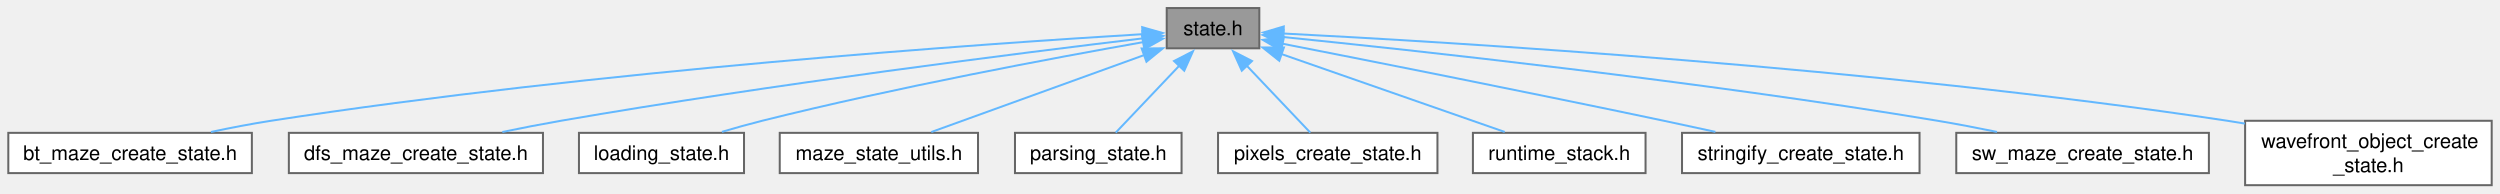
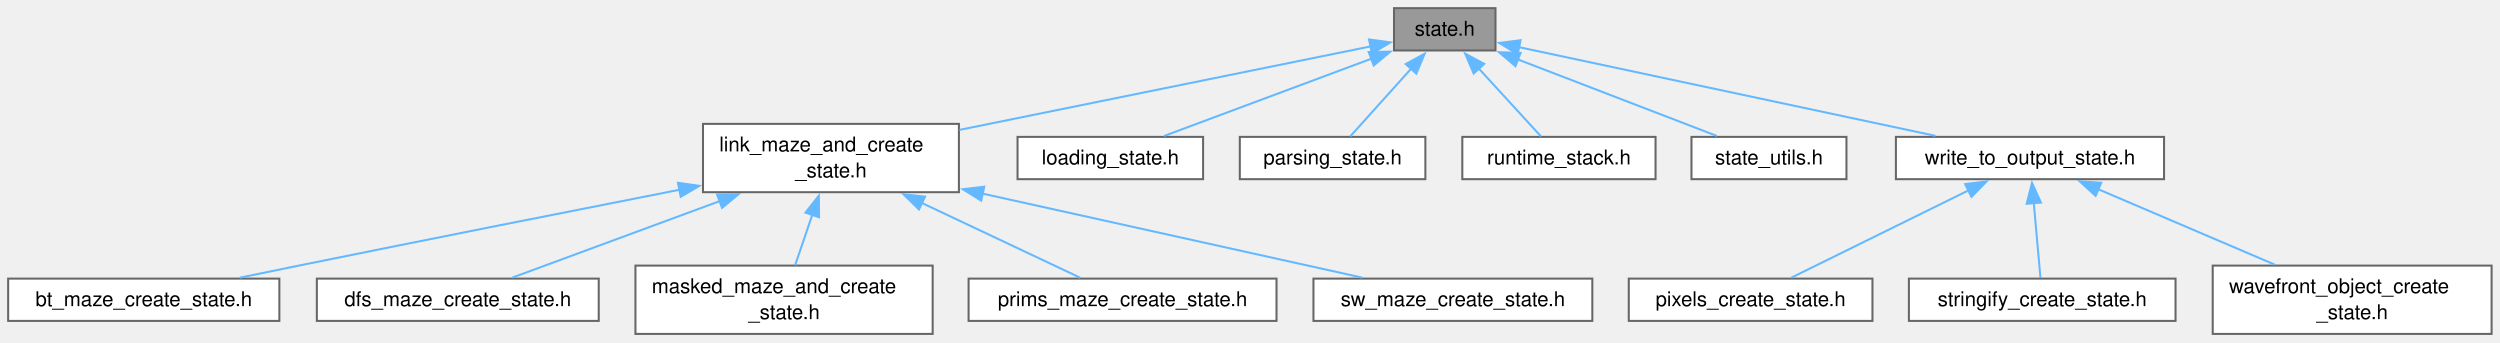
- <svg xmlns="http://www.w3.org/2000/svg" xmlns:xlink="http://www.w3.org/1999/xlink" width="1242pt" height="96pt" viewBox="0.00 0.00 1241.75 96.00">
-   <g id="graph0" class="graph" transform="scale(1 1) rotate(0) translate(4 92)">
+ <svg xmlns="http://www.w3.org/2000/svg" xmlns:xlink="http://www.w3.org/1999/xlink" width="1226pt" height="168pt" viewBox="0.00 0.00 1226.00 168.00">
+   <g id="graph0" class="graph" transform="scale(1 1) rotate(0) translate(4 163.75)">
    <g id="Node000001" class="node">
      <g id="a_Node000001">
        <a xlink:title=" ">
-           <polygon fill="#999999" stroke="#666666" points="621.5,-88 575.5,-88 575.5,-68 621.5,-68 621.5,-88" />
-           <text text-anchor="middle" x="598.5" y="-74.5" font-family="Helvetica,sans-Serif" font-size="10.00">state.h</text>
+           <polygon fill="#999999" stroke="#666666" points="729.38,-159.75 679.62,-159.75 679.62,-139 729.38,-139 729.38,-159.75" />
+           <text xml:space="preserve" text-anchor="middle" x="704.5" y="-146.25" font-family="Helvetica,sans-Serif" font-size="10.00">state.h</text>
        </a>
      </g>
    </g>
    <g id="Node000002" class="node">
      <g id="a_Node000002">
-         <a xlink:href="bt__maze__create__state_8h.html" target="_top" xlink:title=" ">
-           <polygon fill="white" stroke="#666666" points="121,-26 0,-26 0,-6 121,-6 121,-26" />
-           <text text-anchor="middle" x="60.5" y="-12.5" font-family="Helvetica,sans-Serif" font-size="10.00">bt_maze_create_state.h</text>
+         <a xlink:href="link__maze__and__create__state_8h.html" target="_top" xlink:title=" ">
+           <polygon fill="white" stroke="#666666" points="466.25,-103 340.75,-103 340.75,-69.5 466.25,-69.5 466.25,-103" />
+           <text xml:space="preserve" text-anchor="start" x="348.75" y="-89.5" font-family="Helvetica,sans-Serif" font-size="10.00">link_maze_and_create</text>
+           <text xml:space="preserve" text-anchor="middle" x="403.5" y="-76.75" font-family="Helvetica,sans-Serif" font-size="10.00">_state.h</text>
        </a>
      </g>
    </g>
    <g id="edge1_Node000001_Node000002" class="edge">
      <g id="a_edge1_Node000001_Node000002">
        <a xlink:title=" ">
-           <path fill="none" stroke="#63b8ff" d="M563.98,-75.05C486.23,-70.35 291.63,-56.92 130.5,-32 120.8,-30.5 110.42,-28.5 100.7,-26.44" />
-           <polygon fill="#63b8ff" stroke="#63b8ff" points="563.31,-78.51 573.5,-75.61 563.72,-71.53 563.31,-78.51" />
+           <path fill="none" stroke="#63b8ff" d="M668.16,-141C618.22,-130.85 527.63,-112.46 466.52,-100.05" />
+           <polygon fill="#63b8ff" stroke="#63b8ff" points="667.37,-144.41 677.87,-142.97 668.77,-137.55 667.37,-144.41" />
+         </a>
+       </g>
+     </g>
+     <g id="Node000008" class="node">
+       <g id="a_Node000008">
+         <a xlink:href="loading__state_8h.html" target="_top" xlink:title=" ">
+           <polygon fill="white" stroke="#666666" points="586,-96.62 495,-96.62 495,-75.88 586,-75.88 586,-96.62" />
+           <text xml:space="preserve" text-anchor="middle" x="540.5" y="-83.12" font-family="Helvetica,sans-Serif" font-size="10.00">loading_state.h</text>
+         </a>
+       </g>
+     </g>
+     <g id="edge7_Node000001_Node000008" class="edge">
+       <g id="a_edge7_Node000001_Node000008">
+         <a xlink:title=" ">
+           <path fill="none" stroke="#63b8ff" d="M668.56,-134.98C637.87,-123.54 594.45,-107.36 566.88,-97.08" />
+           <polygon fill="#63b8ff" stroke="#63b8ff" points="667.22,-138.22 677.82,-138.43 669.67,-131.66 667.22,-138.22" />
+         </a>
+       </g>
+     </g>
+     <g id="Node000009" class="node">
+       <g id="a_Node000009">
+         <a xlink:href="parsing__state_8h.html" target="_top" xlink:title=" ">
+           <polygon fill="white" stroke="#666666" points="695,-96.62 604,-96.62 604,-75.88 695,-75.88 695,-96.62" />
+           <text xml:space="preserve" text-anchor="middle" x="649.5" y="-83.12" font-family="Helvetica,sans-Serif" font-size="10.00">parsing_state.h</text>
+         </a>
+       </g>
+     </g>
+     <g id="edge8_Node000001_Node000009" class="edge">
+       <g id="a_edge8_Node000001_Node000009">
+         <a xlink:title=" ">
+           <path fill="none" stroke="#63b8ff" d="M688.07,-130.12C678.24,-119.19 666.13,-105.73 658.13,-96.84" />
+           <polygon fill="#63b8ff" stroke="#63b8ff" points="685.36,-132.34 694.65,-137.43 690.56,-127.65 685.36,-132.34" />
+         </a>
+       </g>
+     </g>
+     <g id="Node000010" class="node">
+       <g id="a_Node000010">
+         <a xlink:href="runtime__stack_8h.html" target="_top" xlink:title=" ">
+           <polygon fill="white" stroke="#666666" points="807.88,-96.62 713.12,-96.62 713.12,-75.88 807.88,-75.88 807.88,-96.62" />
+           <text xml:space="preserve" text-anchor="middle" x="760.5" y="-83.12" font-family="Helvetica,sans-Serif" font-size="10.00">runtime_stack.h</text>
+         </a>
+       </g>
+     </g>
+     <g id="edge9_Node000001_Node000010" class="edge">
+       <g id="a_edge9_Node000001_Node000010">
+         <a xlink:title=" ">
+           <path fill="none" stroke="#63b8ff" d="M721.22,-130.12C731.24,-119.19 743.57,-105.73 751.71,-96.84" />
+           <polygon fill="#63b8ff" stroke="#63b8ff" points="718.69,-127.7 714.52,-137.44 723.86,-132.43 718.69,-127.7" />
+         </a>
+       </g>
+     </g>
+     <g id="Node000011" class="node">
+       <g id="a_Node000011">
+         <a xlink:href="state__utils_8h.html" target="_top" xlink:title="Namespace containing utility functions for maze builder states.">
+           <polygon fill="white" stroke="#666666" points="901.5,-96.62 825.5,-96.62 825.5,-75.88 901.5,-75.88 901.5,-96.62" />
+           <text xml:space="preserve" text-anchor="middle" x="863.5" y="-83.12" font-family="Helvetica,sans-Serif" font-size="10.00">state_utils.h</text>
+         </a>
+       </g>
+     </g>
+     <g id="edge10_Node000001_Node000011" class="edge">
+       <g id="a_edge10_Node000001_Node000011">
+         <a xlink:title=" ">
+           <path fill="none" stroke="#63b8ff" d="M740.44,-134.56C770.11,-123.15 811.5,-107.24 837.9,-97.09" />
+           <polygon fill="#63b8ff" stroke="#63b8ff" points="739.18,-131.29 731.11,-138.15 741.7,-137.82 739.18,-131.29" />
+         </a>
+       </g>
+     </g>
+     <g id="Node000012" class="node">
+       <g id="a_Node000012">
+         <a xlink:href="write__to__output__state_8h.html" target="_top" xlink:title=" ">
+           <polygon fill="white" stroke="#666666" points="1057.25,-96.62 925.75,-96.62 925.75,-75.88 1057.25,-75.88 1057.25,-96.62" />
+           <text xml:space="preserve" text-anchor="middle" x="991.5" y="-83.12" font-family="Helvetica,sans-Serif" font-size="10.00">write_to_output_state.h</text>
+         </a>
+       </g>
+     </g>
+     <g id="edge11_Node000001_Node000012" class="edge">
+       <g id="a_edge11_Node000001_Node000012">
+         <a xlink:title=" ">
+           <path fill="none" stroke="#63b8ff" d="M740.71,-140.66C792.61,-129.61 888.15,-109.26 945.15,-97.12" />
+           <polygon fill="#63b8ff" stroke="#63b8ff" points="740.25,-137.18 731.2,-142.69 741.71,-144.03 740.25,-137.18" />
        </a>
      </g>
    </g>
    <g id="Node000003" class="node">
      <g id="a_Node000003">
-         <a xlink:href="dfs__maze__create__state_8h.html" target="_top" xlink:title=" ">
-           <polygon fill="white" stroke="#666666" points="265.62,-26 139.38,-26 139.38,-6 265.62,-6 265.62,-26" />
-           <text text-anchor="middle" x="202.5" y="-12.5" font-family="Helvetica,sans-Serif" font-size="10.00">dfs_maze_create_state.h</text>
-         </a>
-       </g>
-     </g>
-     <g id="edge2_Node000001_Node000003" class="edge">
-       <g id="a_edge2_Node000001_Node000003">
-         <a xlink:title=" ">
-           <path fill="none" stroke="#63b8ff" d="M563.93,-72.98C504.56,-65.89 379.46,-50.2 274.5,-32 265.06,-30.36 254.98,-28.4 245.43,-26.44" />
-           <polygon fill="#63b8ff" stroke="#63b8ff" points="563.39,-76.44 573.73,-74.14 564.22,-69.48 563.39,-76.44" />
+         <a xlink:href="bt__maze__create__state_8h.html" target="_top" xlink:title=" ">
+           <polygon fill="white" stroke="#666666" points="133,-27.12 0,-27.12 0,-6.38 133,-6.38 133,-27.12" />
+           <text xml:space="preserve" text-anchor="middle" x="66.5" y="-13.62" font-family="Helvetica,sans-Serif" font-size="10.00">bt_maze_create_state.h</text>
+         </a>
+       </g>
+     </g>
+     <g id="edge2_Node000002_Node000003" class="edge">
+       <g id="a_edge2_Node000002_Node000003">
+         <a xlink:title=" ">
+           <path fill="none" stroke="#63b8ff" d="M329.27,-70.71C277.02,-60.43 205.45,-46.26 142.5,-33.5 133.12,-31.6 123.1,-29.54 113.52,-27.56" />
+           <polygon fill="#63b8ff" stroke="#63b8ff" points="328.47,-74.12 338.96,-72.61 329.82,-67.25 328.47,-74.12" />
        </a>
      </g>
    </g>
    <g id="Node000004" class="node">
      <g id="a_Node000004">
-         <a xlink:href="loading__state_8h.html" target="_top" xlink:title=" ">
-           <polygon fill="white" stroke="#666666" points="365.5,-26 283.5,-26 283.5,-6 365.5,-6 365.5,-26" />
-           <text text-anchor="middle" x="324.5" y="-12.5" font-family="Helvetica,sans-Serif" font-size="10.00">loading_state.h</text>
-         </a>
-       </g>
-     </g>
-     <g id="edge3_Node000001_Node000004" class="edge">
-       <g id="a_edge3_Node000001_Node000004">
-         <a xlink:title=" ">
-           <path fill="none" stroke="#63b8ff" d="M563.87,-71.08C519.66,-63.28 440.95,-48.6 374.5,-32 367.99,-30.37 361.07,-28.44 354.52,-26.5" />
-           <polygon fill="#63b8ff" stroke="#63b8ff" points="563.18,-74.51 573.63,-72.78 564.38,-67.61 563.18,-74.51" />
+         <a xlink:href="dfs__maze__create__state_8h.html" target="_top" xlink:title=" ">
+           <polygon fill="white" stroke="#666666" points="289.62,-27.12 151.38,-27.12 151.38,-6.38 289.62,-6.38 289.62,-27.12" />
+           <text xml:space="preserve" text-anchor="middle" x="220.5" y="-13.62" font-family="Helvetica,sans-Serif" font-size="10.00">dfs_maze_create_state.h</text>
+         </a>
+       </g>
+     </g>
+     <g id="edge3_Node000002_Node000004" class="edge">
+       <g id="a_edge3_Node000002_Node000004">
+         <a xlink:title=" ">
+           <path fill="none" stroke="#63b8ff" d="M349.07,-65.17C315.49,-52.79 273.88,-37.44 247.26,-27.62" />
+           <polygon fill="#63b8ff" stroke="#63b8ff" points="347.65,-68.38 358.25,-68.56 350.08,-61.81 347.65,-68.38" />
        </a>
      </g>
    </g>
    <g id="Node000005" class="node">
      <g id="a_Node000005">
-         <a xlink:href="maze__state__utils_8h_source.html" target="_top" xlink:title=" ">
-           <polygon fill="white" stroke="#666666" points="481.75,-26 383.25,-26 383.25,-6 481.75,-6 481.75,-26" />
-           <text text-anchor="middle" x="432.5" y="-12.5" font-family="Helvetica,sans-Serif" font-size="10.00">maze_state_utils.h</text>
-         </a>
-       </g>
-     </g>
-     <g id="edge4_Node000001_Node000005" class="edge">
-       <g id="a_edge4_Node000001_Node000005">
-         <a xlink:title=" ">
-           <path fill="none" stroke="#63b8ff" d="M564.62,-64.76C533.22,-53.41 487.16,-36.76 458.55,-26.41" />
-           <polygon fill="#63b8ff" stroke="#63b8ff" points="563.05,-67.91 573.64,-68.02 565.43,-61.33 563.05,-67.91" />
+         <a xlink:href="masked__maze__and__create__state_8h.html" target="_top" xlink:title=" ">
+           <polygon fill="white" stroke="#666666" points="453.38,-33.5 307.62,-33.5 307.62,0 453.38,0 453.38,-33.5" />
+           <text xml:space="preserve" text-anchor="start" x="315.62" y="-20" font-family="Helvetica,sans-Serif" font-size="10.00">masked_maze_and_create</text>
+           <text xml:space="preserve" text-anchor="middle" x="380.5" y="-7.25" font-family="Helvetica,sans-Serif" font-size="10.00">_state.h</text>
+         </a>
+       </g>
+     </g>
+     <g id="edge4_Node000002_Node000005" class="edge">
+       <g id="a_edge4_Node000002_Node000005">
+         <a xlink:title=" ">
+           <path fill="none" stroke="#63b8ff" d="M394.35,-58.39C391.49,-50 388.43,-41.01 385.91,-33.63" />
+           <polygon fill="#63b8ff" stroke="#63b8ff" points="391.02,-59.48 397.56,-67.82 397.65,-57.23 391.02,-59.48" />
        </a>
      </g>
    </g>
    <g id="Node000006" class="node">
      <g id="a_Node000006">
-         <a xlink:href="parsing__state_8h.html" target="_top" xlink:title=" ">
-           <polygon fill="white" stroke="#666666" points="582.88,-26 500.12,-26 500.12,-6 582.88,-6 582.88,-26" />
-           <text text-anchor="middle" x="541.5" y="-12.5" font-family="Helvetica,sans-Serif" font-size="10.00">parsing_state.h</text>
-         </a>
-       </g>
-     </g>
-     <g id="edge5_Node000001_Node000006" class="edge">
-       <g id="a_edge5_Node000001_Node000006">
-         <a xlink:title=" ">
-           <path fill="none" stroke="#63b8ff" d="M581.95,-59.58C571.55,-48.63 558.57,-34.97 550.16,-26.11" />
-           <polygon fill="#63b8ff" stroke="#63b8ff" points="579.13,-61.69 588.55,-66.53 584.2,-56.87 579.13,-61.69" />
+         <a xlink:href="prims__maze__create__state_8h_source.html" target="_top" xlink:title=" ">
+           <polygon fill="white" stroke="#666666" points="622,-27.12 471,-27.12 471,-6.38 622,-6.38 622,-27.12" />
+           <text xml:space="preserve" text-anchor="middle" x="546.5" y="-13.62" font-family="Helvetica,sans-Serif" font-size="10.00">prims_maze_create_state.h</text>
+         </a>
+       </g>
+     </g>
+     <g id="edge5_Node000002_Node000006" class="edge">
+       <g id="a_edge5_Node000002_Node000006">
+         <a xlink:title=" ">
+           <path fill="none" stroke="#63b8ff" d="M448.12,-64.19C474.07,-51.94 505.56,-37.08 525.8,-27.52" />
+           <polygon fill="#63b8ff" stroke="#63b8ff" points="446.67,-61 439.12,-68.44 449.66,-67.33 446.67,-61" />
        </a>
      </g>
    </g>
    <g id="Node000007" class="node">
      <g id="a_Node000007">
+         <a xlink:href="sw__maze__create__state_8h.html" target="_top" xlink:title=" ">
+           <polygon fill="white" stroke="#666666" points="776.88,-27.12 640.12,-27.12 640.12,-6.38 776.88,-6.38 776.88,-27.12" />
+           <text xml:space="preserve" text-anchor="middle" x="708.5" y="-13.62" font-family="Helvetica,sans-Serif" font-size="10.00">sw_maze_create_state.h</text>
+         </a>
+       </g>
+     </g>
+     <g id="edge6_Node000002_Node000007" class="edge">
+       <g id="a_edge6_Node000002_Node000007">
+         <a xlink:title=" ">
+           <path fill="none" stroke="#63b8ff" d="M477.7,-68.83C536.02,-55.92 615.31,-38.37 664.14,-27.57" />
+           <polygon fill="#63b8ff" stroke="#63b8ff" points="477.18,-65.36 468.17,-70.94 478.69,-72.19 477.18,-65.36" />
+         </a>
+       </g>
+     </g>
+     <g id="Node000013" class="node">
+       <g id="a_Node000013">
        <a xlink:href="pixels__create__state_8h.html" target="_top" xlink:title=" ">
-           <polygon fill="white" stroke="#666666" points="710,-26 601,-26 601,-6 710,-6 710,-26" />
-           <text text-anchor="middle" x="655.5" y="-12.5" font-family="Helvetica,sans-Serif" font-size="10.00">pixels_create_state.h</text>
-         </a>
-       </g>
-     </g>
-     <g id="edge6_Node000001_Node000007" class="edge">
-       <g id="a_edge6_Node000001_Node000007">
-         <a xlink:title=" ">
-           <path fill="none" stroke="#63b8ff" d="M615.05,-59.58C625.45,-48.63 638.43,-34.97 646.84,-26.11" />
-           <polygon fill="#63b8ff" stroke="#63b8ff" points="612.8,-56.87 608.45,-66.53 617.87,-61.69 612.8,-56.87" />
-         </a>
-       </g>
-     </g>
-     <g id="Node000008" class="node">
-       <g id="a_Node000008">
-         <a xlink:href="runtime__stack_8h.html" target="_top" xlink:title=" ">
-           <polygon fill="white" stroke="#666666" points="813.38,-26 727.62,-26 727.62,-6 813.38,-6 813.38,-26" />
-           <text text-anchor="middle" x="770.5" y="-12.5" font-family="Helvetica,sans-Serif" font-size="10.00">runtime_stack.h</text>
-         </a>
-       </g>
-     </g>
-     <g id="edge7_Node000001_Node000008" class="edge">
-       <g id="a_edge7_Node000001_Node000008">
-         <a xlink:title=" ">
-           <path fill="none" stroke="#63b8ff" d="M632.48,-65.15C665.01,-53.8 713.43,-36.91 743.43,-26.44" />
-           <polygon fill="#63b8ff" stroke="#63b8ff" points="631.41,-61.81 623.13,-68.41 633.72,-68.42 631.41,-61.81" />
-         </a>
-       </g>
-     </g>
-     <g id="Node000009" class="node">
-       <g id="a_Node000009">
+           <polygon fill="white" stroke="#666666" points="914.25,-27.12 794.75,-27.12 794.75,-6.38 914.25,-6.38 914.25,-27.12" />
+           <text xml:space="preserve" text-anchor="middle" x="854.5" y="-13.62" font-family="Helvetica,sans-Serif" font-size="10.00">pixels_create_state.h</text>
+         </a>
+       </g>
+     </g>
+     <g id="edge12_Node000012_Node000013" class="edge">
+       <g id="a_edge12_Node000012_Node000013">
+         <a xlink:title=" ">
+           <path fill="none" stroke="#63b8ff" d="M961.37,-70.4C934.95,-57.39 897.28,-38.83 874.45,-27.58" />
+           <polygon fill="#63b8ff" stroke="#63b8ff" points="959.7,-73.49 970.22,-74.77 962.8,-67.21 959.7,-73.49" />
+         </a>
+       </g>
+     </g>
+     <g id="Node000014" class="node">
+       <g id="a_Node000014">
        <a xlink:href="stringify__create__state_8h.html" target="_top" xlink:title=" ">
-           <polygon fill="white" stroke="#666666" points="949.5,-26 831.5,-26 831.5,-6 949.5,-6 949.5,-26" />
-           <text text-anchor="middle" x="890.5" y="-12.5" font-family="Helvetica,sans-Serif" font-size="10.00">stringify_create_state.h</text>
-         </a>
-       </g>
-     </g>
-     <g id="edge8_Node000001_Node000009" class="edge">
-       <g id="a_edge8_Node000001_Node000009">
-         <a xlink:title=" ">
-           <path fill="none" stroke="#63b8ff" d="M632.95,-70.29C676.96,-61.67 755.48,-46.12 822.5,-32 830.78,-30.26 839.62,-28.34 848.09,-26.49" />
-           <polygon fill="#63b8ff" stroke="#63b8ff" points="632.37,-66.83 623.23,-72.19 633.72,-73.7 632.37,-66.83" />
-         </a>
-       </g>
-     </g>
-     <g id="Node000010" class="node">
-       <g id="a_Node000010">
-         <a xlink:href="sw__maze__create__state_8h.html" target="_top" xlink:title=" ">
-           <polygon fill="white" stroke="#666666" points="1093.25,-26 967.75,-26 967.75,-6 1093.25,-6 1093.25,-26" />
-           <text text-anchor="middle" x="1030.5" y="-12.5" font-family="Helvetica,sans-Serif" font-size="10.00">sw_maze_create_state.h</text>
-         </a>
-       </g>
-     </g>
-     <g id="edge9_Node000001_Node000010" class="edge">
-       <g id="a_edge9_Node000001_Node000010">
-         <a xlink:title=" ">
-           <path fill="none" stroke="#63b8ff" d="M633.21,-73.61C697.57,-67.11 839.72,-51.76 958.5,-32 968.07,-30.41 978.31,-28.44 987.97,-26.46" />
-           <polygon fill="#63b8ff" stroke="#63b8ff" points="632.87,-70.12 623.26,-74.6 633.56,-77.09 632.87,-70.12" />
-         </a>
-       </g>
-     </g>
-     <g id="Node000011" class="node">
-       <g id="a_Node000011">
+           <polygon fill="white" stroke="#666666" points="1062.88,-27.12 932.12,-27.12 932.12,-6.38 1062.88,-6.38 1062.88,-27.12" />
+           <text xml:space="preserve" text-anchor="middle" x="997.5" y="-13.62" font-family="Helvetica,sans-Serif" font-size="10.00">stringify_create_state.h</text>
+         </a>
+       </g>
+     </g>
+     <g id="edge13_Node000012_Node000014" class="edge">
+       <g id="a_edge13_Node000012_Node000014">
+         <a xlink:title=" ">
+           <path fill="none" stroke="#63b8ff" d="M993.35,-64.44C994.45,-52.09 995.79,-37.02 996.64,-27.4" />
+           <polygon fill="#63b8ff" stroke="#63b8ff" points="989.89,-63.8 992.49,-74.07 996.87,-64.42 989.89,-63.8" />
+         </a>
+       </g>
+     </g>
+     <g id="Node000015" class="node">
+       <g id="a_Node000015">
        <a xlink:href="wavefront__object__create__state_8h.html" target="_top" xlink:title=" ">
-           <polygon fill="white" stroke="#666666" points="1233.75,-32 1111.25,-32 1111.25,0 1233.75,0 1233.75,-32" />
-           <text text-anchor="start" x="1119.25" y="-18.5" font-family="Helvetica,sans-Serif" font-size="10.00">wavefront_object_create</text>
-           <text text-anchor="middle" x="1172.5" y="-6.5" font-family="Helvetica,sans-Serif" font-size="10.00">_state.h</text>
-         </a>
-       </g>
-     </g>
-     <g id="edge10_Node000001_Node000011" class="edge">
-       <g id="a_edge10_Node000001_Node000011">
-         <a xlink:title=" ">
-           <path fill="none" stroke="#63b8ff" d="M633.36,-75.36C715.48,-71.16 927.37,-58.48 1102.5,-32 1105.33,-31.57 1108.21,-31.1 1111.12,-30.6" />
-           <polygon fill="#63b8ff" stroke="#63b8ff" points="633.31,-71.85 623.49,-75.85 633.66,-78.85 633.31,-71.85" />
+           <polygon fill="white" stroke="#666666" points="1217.88,-33.5 1081.12,-33.5 1081.12,0 1217.88,0 1217.88,-33.5" />
+           <text xml:space="preserve" text-anchor="start" x="1089.12" y="-20" font-family="Helvetica,sans-Serif" font-size="10.00">wavefront_object_create</text>
+           <text xml:space="preserve" text-anchor="middle" x="1149.5" y="-7.25" font-family="Helvetica,sans-Serif" font-size="10.00">_state.h</text>
+         </a>
+       </g>
+     </g>
+     <g id="edge14_Node000012_Node000015" class="edge">
+       <g id="a_edge14_Node000012_Node000015">
+         <a xlink:title=" ">
+           <path fill="none" stroke="#63b8ff" d="M1025.04,-70.92C1050.37,-60.1 1085.16,-45.24 1111.51,-33.98" />
+           <polygon fill="#63b8ff" stroke="#63b8ff" points="1023.69,-67.69 1015.87,-74.84 1026.44,-74.13 1023.69,-67.69" />
        </a>
      </g>
    </g>
  </g>
</svg>
